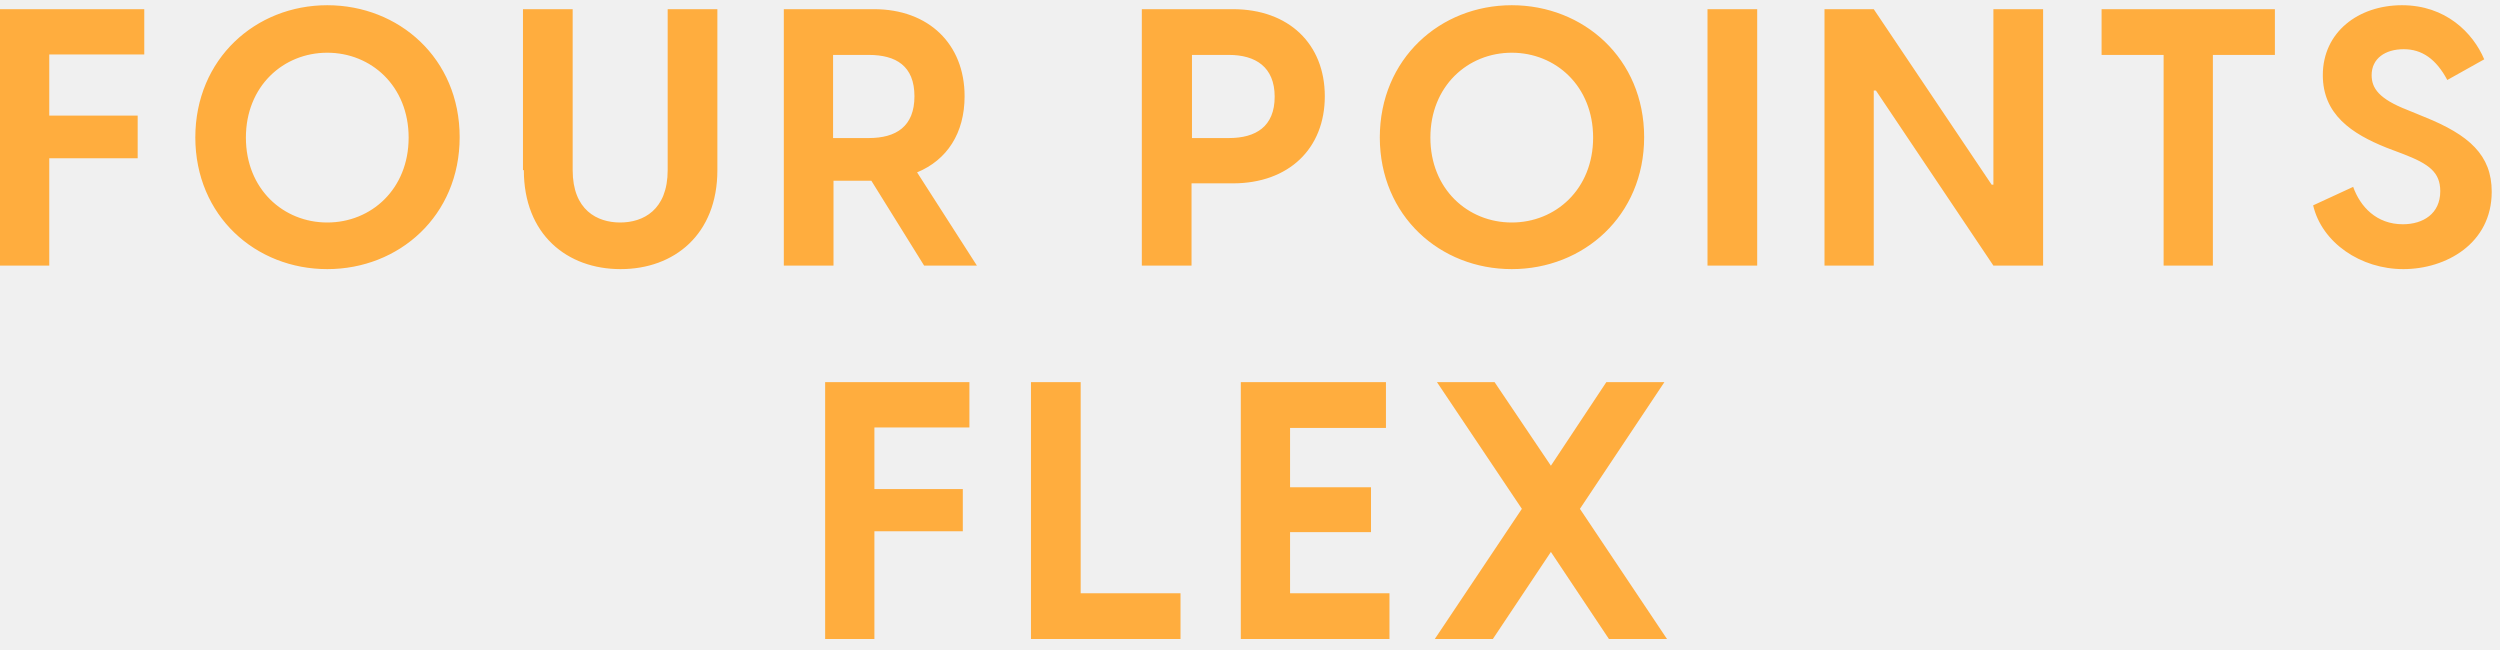
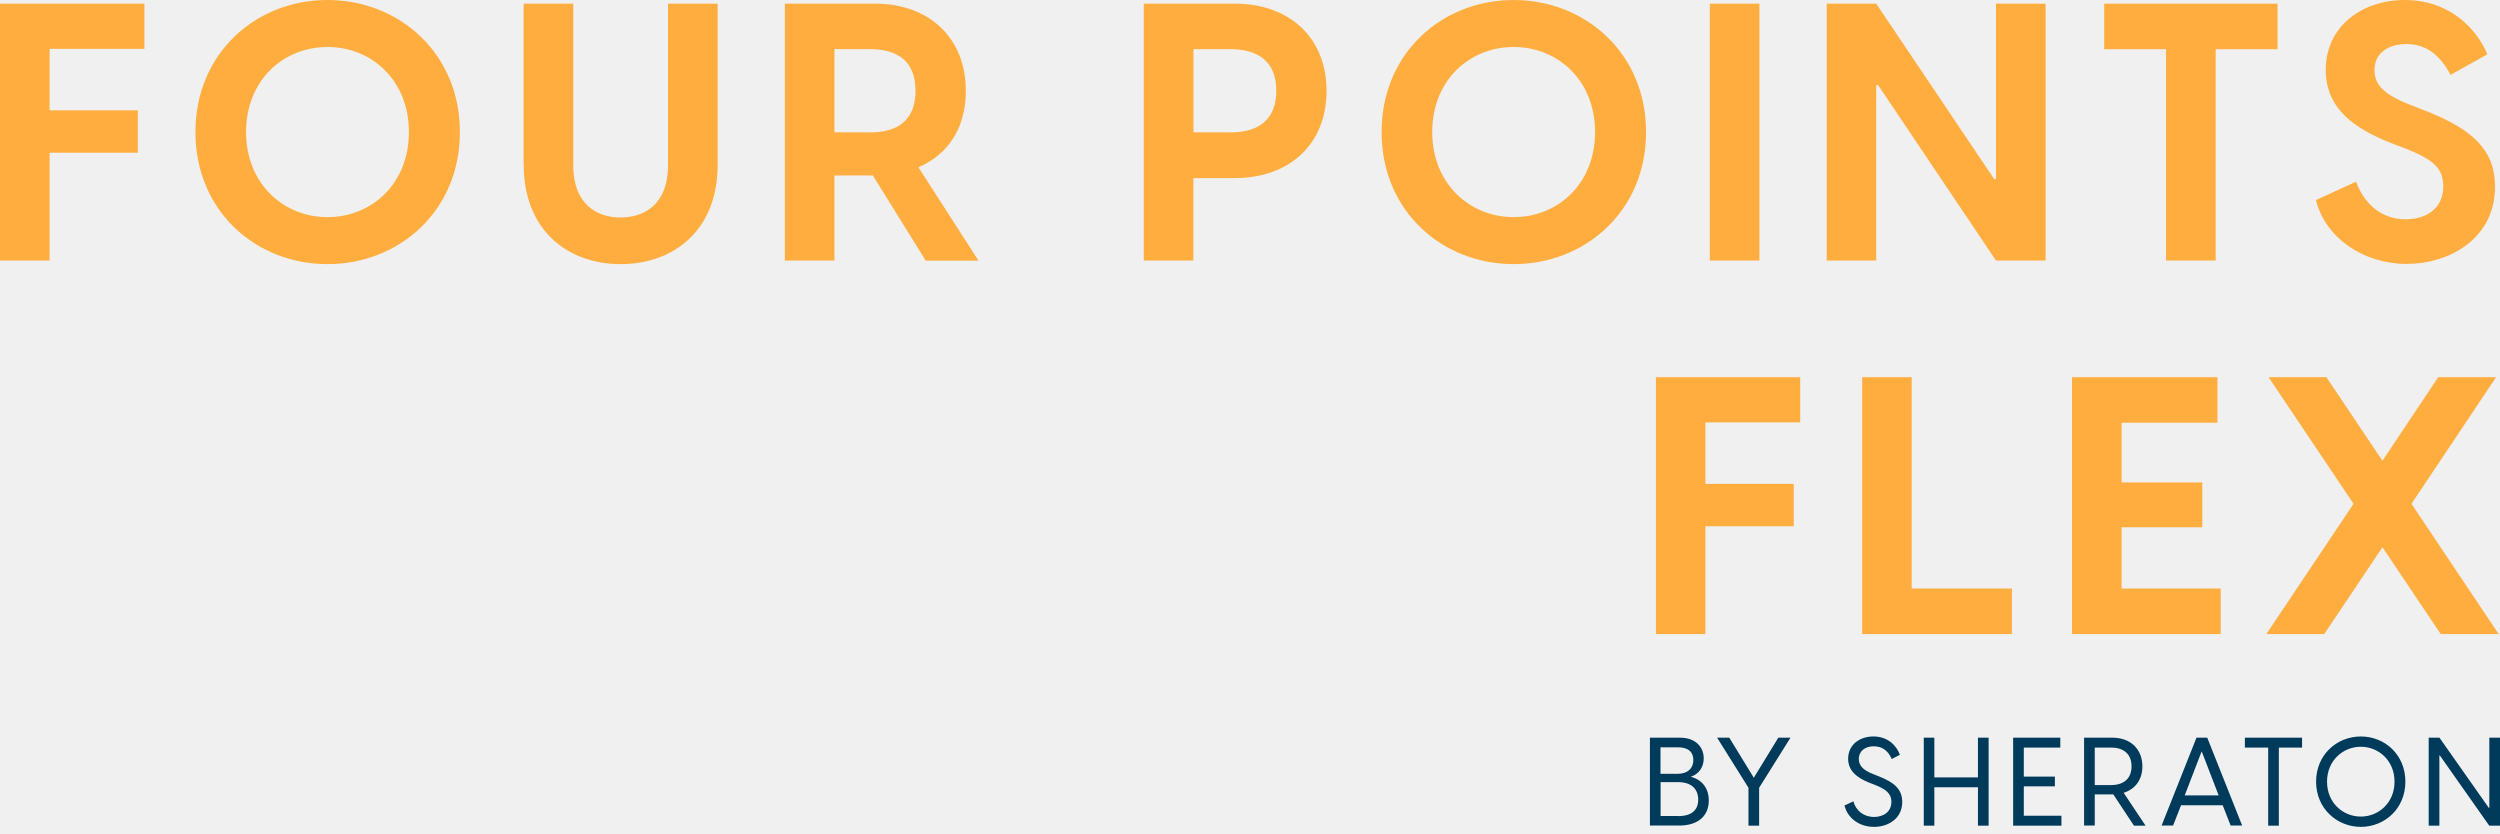
- <svg xmlns="http://www.w3.org/2000/svg" style="width: 80px; height: 20.799px;" aria-label="Four Points Flex" role="img" preserveAspectRatio="" fill="none" viewBox="0 0 301 77" height="77" width="301">
-   <g clip-path="url(#clip0_10913_24697)">
-     <path fill="#FFAD3E" d="M49.2 15.94C49.2 22.136 44.699 26.161 39.403 26.161C34.107 26.161 29.606 22.136 29.606 15.94C29.606 9.744 34.107 5.719 39.403 5.719C44.699 5.719 49.2 9.744 49.2 15.94ZM39.403 0C30.779 0 23.529 6.449 23.516 15.914L23.516 15.887V15.94L23.516 15.914C23.529 25.378 30.779 31.774 39.403 31.774C48.035 31.774 55.343 25.366 55.343 15.887C55.343 6.408 48.035 0 39.403 0ZM0 31.351V0.476H17.37V5.931H5.931V13.292H16.576V18.429H5.931V31.351H0ZM62.965 19.859V0.476H68.949V19.859C68.949 24.678 71.915 26.161 74.668 26.161C77.422 26.161 80.388 24.678 80.388 19.859V0.476H86.372V19.859C86.372 27.591 81.182 31.774 74.721 31.774C68.261 31.774 63.071 27.591 63.071 19.859H62.965ZM110.099 10.962C110.099 14.616 107.875 15.993 104.592 15.993H100.302V5.984H104.592C107.875 5.984 110.099 7.308 110.099 10.962ZM100.355 21.13H104.91L111.264 31.351H117.619L110.417 20.124C114.018 18.641 116.137 15.41 116.137 10.962C116.137 4.66 111.794 0.476 105.227 0.476H94.371V31.351H100.355V21.13ZM147.962 15.993C151.193 15.993 153.47 14.616 153.47 11.015C153.47 7.414 151.14 5.984 147.962 5.984H143.514V15.993H147.962ZM137.53 0.476H148.439C155.164 0.476 159.507 4.66 159.507 10.962C159.507 17.264 155.164 21.448 148.439 21.448H143.461V31.351H137.477V0.476H137.53ZM191.812 15.94C191.812 22.136 187.311 26.161 182.015 26.161C176.719 26.161 172.218 22.136 172.218 15.94C172.218 9.744 176.719 5.719 182.015 5.719C187.311 5.719 191.812 9.744 191.812 15.94ZM182.015 0C173.391 0 166.141 6.449 166.128 15.914C166.141 25.378 173.391 31.774 182.015 31.774C190.647 31.774 197.955 25.366 197.955 15.887C197.955 6.408 190.647 0 182.015 0ZM211.566 0.476H205.582V31.351H211.566V0.476ZM225.6 0.476H219.669V31.351H225.6V10.274H225.865L240.005 31.351H245.989V0.476H240.005V21.606H239.793L225.6 0.476ZM260.498 5.984H253.031V0.476H273.897V5.984H266.43V31.351H260.498V5.984ZM283.321 21.871L278.502 24.096C279.561 28.597 284.221 31.774 289.358 31.774C294.495 31.774 300.003 28.703 300.003 22.454C300.003 18.058 297.302 15.622 291.9 13.451L289.835 12.604C286.446 11.28 285.545 10.009 285.545 8.42C285.545 6.408 287.187 5.296 289.411 5.296C291.635 5.296 293.33 6.514 294.654 9.003L299.102 6.514C297.725 3.283 294.442 0 289.199 0C283.957 0 279.667 3.23 279.667 8.42C279.667 13.133 283.109 15.463 287.346 17.158L289.305 17.9C292.483 19.118 293.807 20.124 293.807 22.401C293.807 25.102 291.741 26.373 289.305 26.373C286.128 26.373 284.168 24.254 283.321 21.871ZM99.347 45.384H116.717V50.839H105.278V58.253H115.922V63.337H105.278V76.311H99.347V45.384ZM130.113 45.384H124.129V76.311H142.134V70.804H130.113V45.384ZM149.393 45.384H166.868V50.892H155.324V58.041H165.068V63.443H155.324V70.804H167.292V76.311H149.393V45.384ZM179.737 76.311L186.728 65.826L193.718 76.311H200.709L190.223 60.636L200.391 45.384H193.4L186.728 55.446L179.949 45.384H173.012L183.233 60.636L172.747 76.311H179.737Z" clip-rule="evenodd" fill-rule="evenodd" />
+ <svg xmlns="http://www.w3.org/2000/svg" aria-label="xf" role="img" preserveAspectRatio="" fill="none" viewBox="0 0 300 100" height="100" width="300">
+   <g clip-path="url(#clip0_7_548)">
+     <path fill="#003B5C" d="M221.351 96.653L222.406 96.159C222.698 97.26 223.63 98.034 224.888 98.034C226 98.034 226.966 97.428 226.966 96.226C226.966 95.137 226.191 94.665 224.956 94.171L224.259 93.901C222.709 93.273 221.777 92.419 221.777 91.049C221.777 89.409 223.103 88.376 224.81 88.376C226.517 88.376 227.572 89.432 227.988 90.577L227.011 91.083C226.595 90.128 225.91 89.555 224.843 89.555C223.833 89.555 223.058 90.117 223.058 91.071C223.058 91.813 223.507 92.397 224.754 92.879L225.461 93.16C227.179 93.845 228.269 94.62 228.269 96.238C228.269 98.18 226.652 99.225 224.877 99.225C223.103 99.225 221.699 98.169 221.339 96.653H221.351ZM203.785 95.957C203.785 97.203 202.999 97.933 201.393 97.933V97.922H199.271V93.857H201.382C202.999 93.857 203.785 94.71 203.785 95.957ZM203.201 91.206C203.201 92.172 202.55 92.857 201.326 92.857H199.259V89.679H201.36C202.595 89.679 203.201 90.24 203.201 91.206ZM201.607 88.522H197.99V99.068H201.472C203.898 99.068 205.054 97.81 205.054 96.058C205.054 94.542 204.19 93.531 202.887 93.216C203.898 92.879 204.448 92.026 204.448 91.004C204.448 89.668 203.493 88.522 201.607 88.522ZM210.456 93.329L213.399 88.522H214.859L211.096 94.531V99.079H209.816V94.531L206.054 88.522H207.514L210.456 93.329ZM237.354 93.284V88.522H238.635V99.079H237.354V94.474H232.121V99.079H230.852V88.522H232.121V93.284H237.354ZM241.577 88.522V99.079H247.372V97.888H242.857V94.362H246.586V93.194H242.857V89.712H247.237V88.522H241.577ZM255.784 91.959C255.784 93.441 254.829 94.205 253.347 94.205H251.37V89.712H253.347C254.829 89.712 255.784 90.476 255.784 91.959ZM251.37 95.328H253.617L253.605 95.339L256.076 99.079H257.469L254.841 95.137C256.256 94.688 257.087 93.531 257.087 91.959C257.087 89.948 255.717 88.522 253.493 88.522H250.09V99.068H251.37V95.328ZM264.208 90.173L266.24 95.451H262.164L264.196 90.173H264.208ZM263.579 88.522L259.39 99.068H260.771L261.726 96.631H266.723L267.678 99.068H269.059L264.87 88.522H263.59H263.579ZM269.385 89.712V88.522H276.248V89.712H273.462V99.079H272.182V89.712H269.385ZM283.3 97.99C285.422 97.99 287.343 96.35 287.343 93.8C287.343 91.251 285.422 89.611 283.3 89.611C281.177 89.611 279.245 91.251 279.245 93.8C279.245 96.35 281.166 97.99 283.3 97.99ZM277.931 93.8C277.931 90.566 280.425 88.376 283.3 88.376C286.175 88.376 288.646 90.555 288.646 93.8C288.646 97.046 286.153 99.225 283.3 99.225C280.447 99.225 277.931 97.035 277.931 93.8ZM298.72 96.934V88.522H300.001V99.079H298.709L292.79 90.667H292.723V99.079H291.443V88.522H292.734L298.653 96.934H298.72Z" clip-rule="evenodd" fill-rule="evenodd" />
+     <path fill="#FFAD3E" d="M49.068 15.847C49.068 22.058 44.598 26.056 39.297 26.056C34.041 26.056 29.526 22.058 29.526 15.847C29.526 9.636 33.996 5.638 39.297 5.638C44.598 5.638 49.068 9.636 49.068 15.847ZM39.297 0C30.705 0 23.45 6.379 23.45 15.847C23.45 25.314 30.694 31.694 39.297 31.694C47.9 31.694 55.188 25.314 55.188 15.847C55.188 6.379 47.889 0 39.297 0ZM0 31.267V0.438H17.329V5.863H5.952V13.241H16.543V18.329H5.952V31.267H0ZM62.837 19.8V0.438H68.79V19.8C68.79 24.618 71.743 26.101 74.472 26.101C77.201 26.101 80.166 24.629 80.166 19.8V0.438H86.119V19.8C86.119 27.527 80.953 31.694 74.484 31.694C68.015 31.694 62.848 27.527 62.848 19.8H62.837ZM109.861 10.894C109.861 14.499 107.649 15.892 104.392 15.892V15.88H100.135V5.896H104.392C107.649 5.896 109.861 7.289 109.861 10.894ZM100.135 21.058H104.74L104.751 21.069L111.085 31.278H117.42L110.209 20.07C113.781 18.553 115.903 15.33 115.903 10.905C115.903 4.605 111.557 0.438 104.998 0.438H94.183V31.267H100.135V21.058ZM147.641 15.892C150.854 15.892 153.156 14.499 153.156 10.894C153.156 7.289 150.854 5.896 147.641 5.896H143.216V15.88H147.641V15.892ZM137.264 0.438H148.158C154.84 0.438 159.187 4.605 159.187 10.905C159.187 17.206 154.84 21.372 148.158 21.372H143.205V31.267H137.253V0.438H137.264ZM191.408 15.847C191.408 22.058 186.939 26.056 181.638 26.056C176.382 26.056 171.867 22.058 171.867 15.847C171.867 9.636 176.337 5.638 181.638 5.638C186.939 5.638 191.408 9.636 191.408 15.847ZM181.638 0C173.046 0 165.791 6.379 165.791 15.847C165.791 25.314 173.035 31.694 181.638 31.694C190.24 31.694 197.529 25.314 197.529 15.847C197.529 6.379 190.229 0 181.638 0ZM211.13 0.438H205.178V31.267H211.13V0.438ZM225.146 0.438H219.204V31.267H225.146V10.209H225.37L239.521 31.267H245.474V0.438H239.521V21.496H239.308L225.146 0.438ZM259.928 5.907H252.505V0.438H273.304V5.907H265.881V31.267H259.928V5.907ZM277.914 24.009L277.909 24.012V23.989L277.914 24.009ZM277.914 24.009L282.727 21.799C283.592 24.191 285.546 26.314 288.679 26.314C291.117 26.314 293.194 25.056 293.194 22.361C293.194 20.103 291.847 19.104 288.724 17.846L286.77 17.105C282.559 15.409 279.088 13.062 279.088 8.378C279.088 3.212 283.378 0 288.59 0C293.801 0 297.103 3.257 298.484 6.514L294.059 8.985C292.756 6.514 291.06 5.29 288.803 5.29C286.546 5.29 284.94 6.379 284.94 8.412C284.94 10.018 285.849 11.276 289.241 12.579L291.33 13.399C296.71 15.566 299.405 18.003 299.405 22.383C299.405 28.639 293.936 31.671 288.769 31.671C283.611 31.671 279.012 28.514 277.914 24.009ZM198.708 45.261H216.026V50.685H204.649V58.064H215.251V63.151H204.649V76.09H198.708V45.261ZM229.402 45.261H223.461V76.09H241.431V70.62H229.402V45.261ZM248.641 45.261H266.094V50.73H254.593V57.895H264.274V63.275H254.593V70.62H266.487V76.09H248.641V45.261ZM278.909 76.09L285.894 65.667L292.891 76.09H299.843L289.376 60.456L299.529 45.261H292.588L285.894 55.29L279.167 45.261H272.226L282.424 60.456L271.957 76.09H278.909Z" clip-rule="evenodd" fill-rule="evenodd" />
  </g>
  <defs>
-     <clipPath id="clip0_10913_24697">
-       <rect fill="white" height="77" width="301" />
+     <clipPath id="clip0_7_548">
+       <rect fill="white" height="100" width="300" />
    </clipPath>
  </defs>
</svg>
